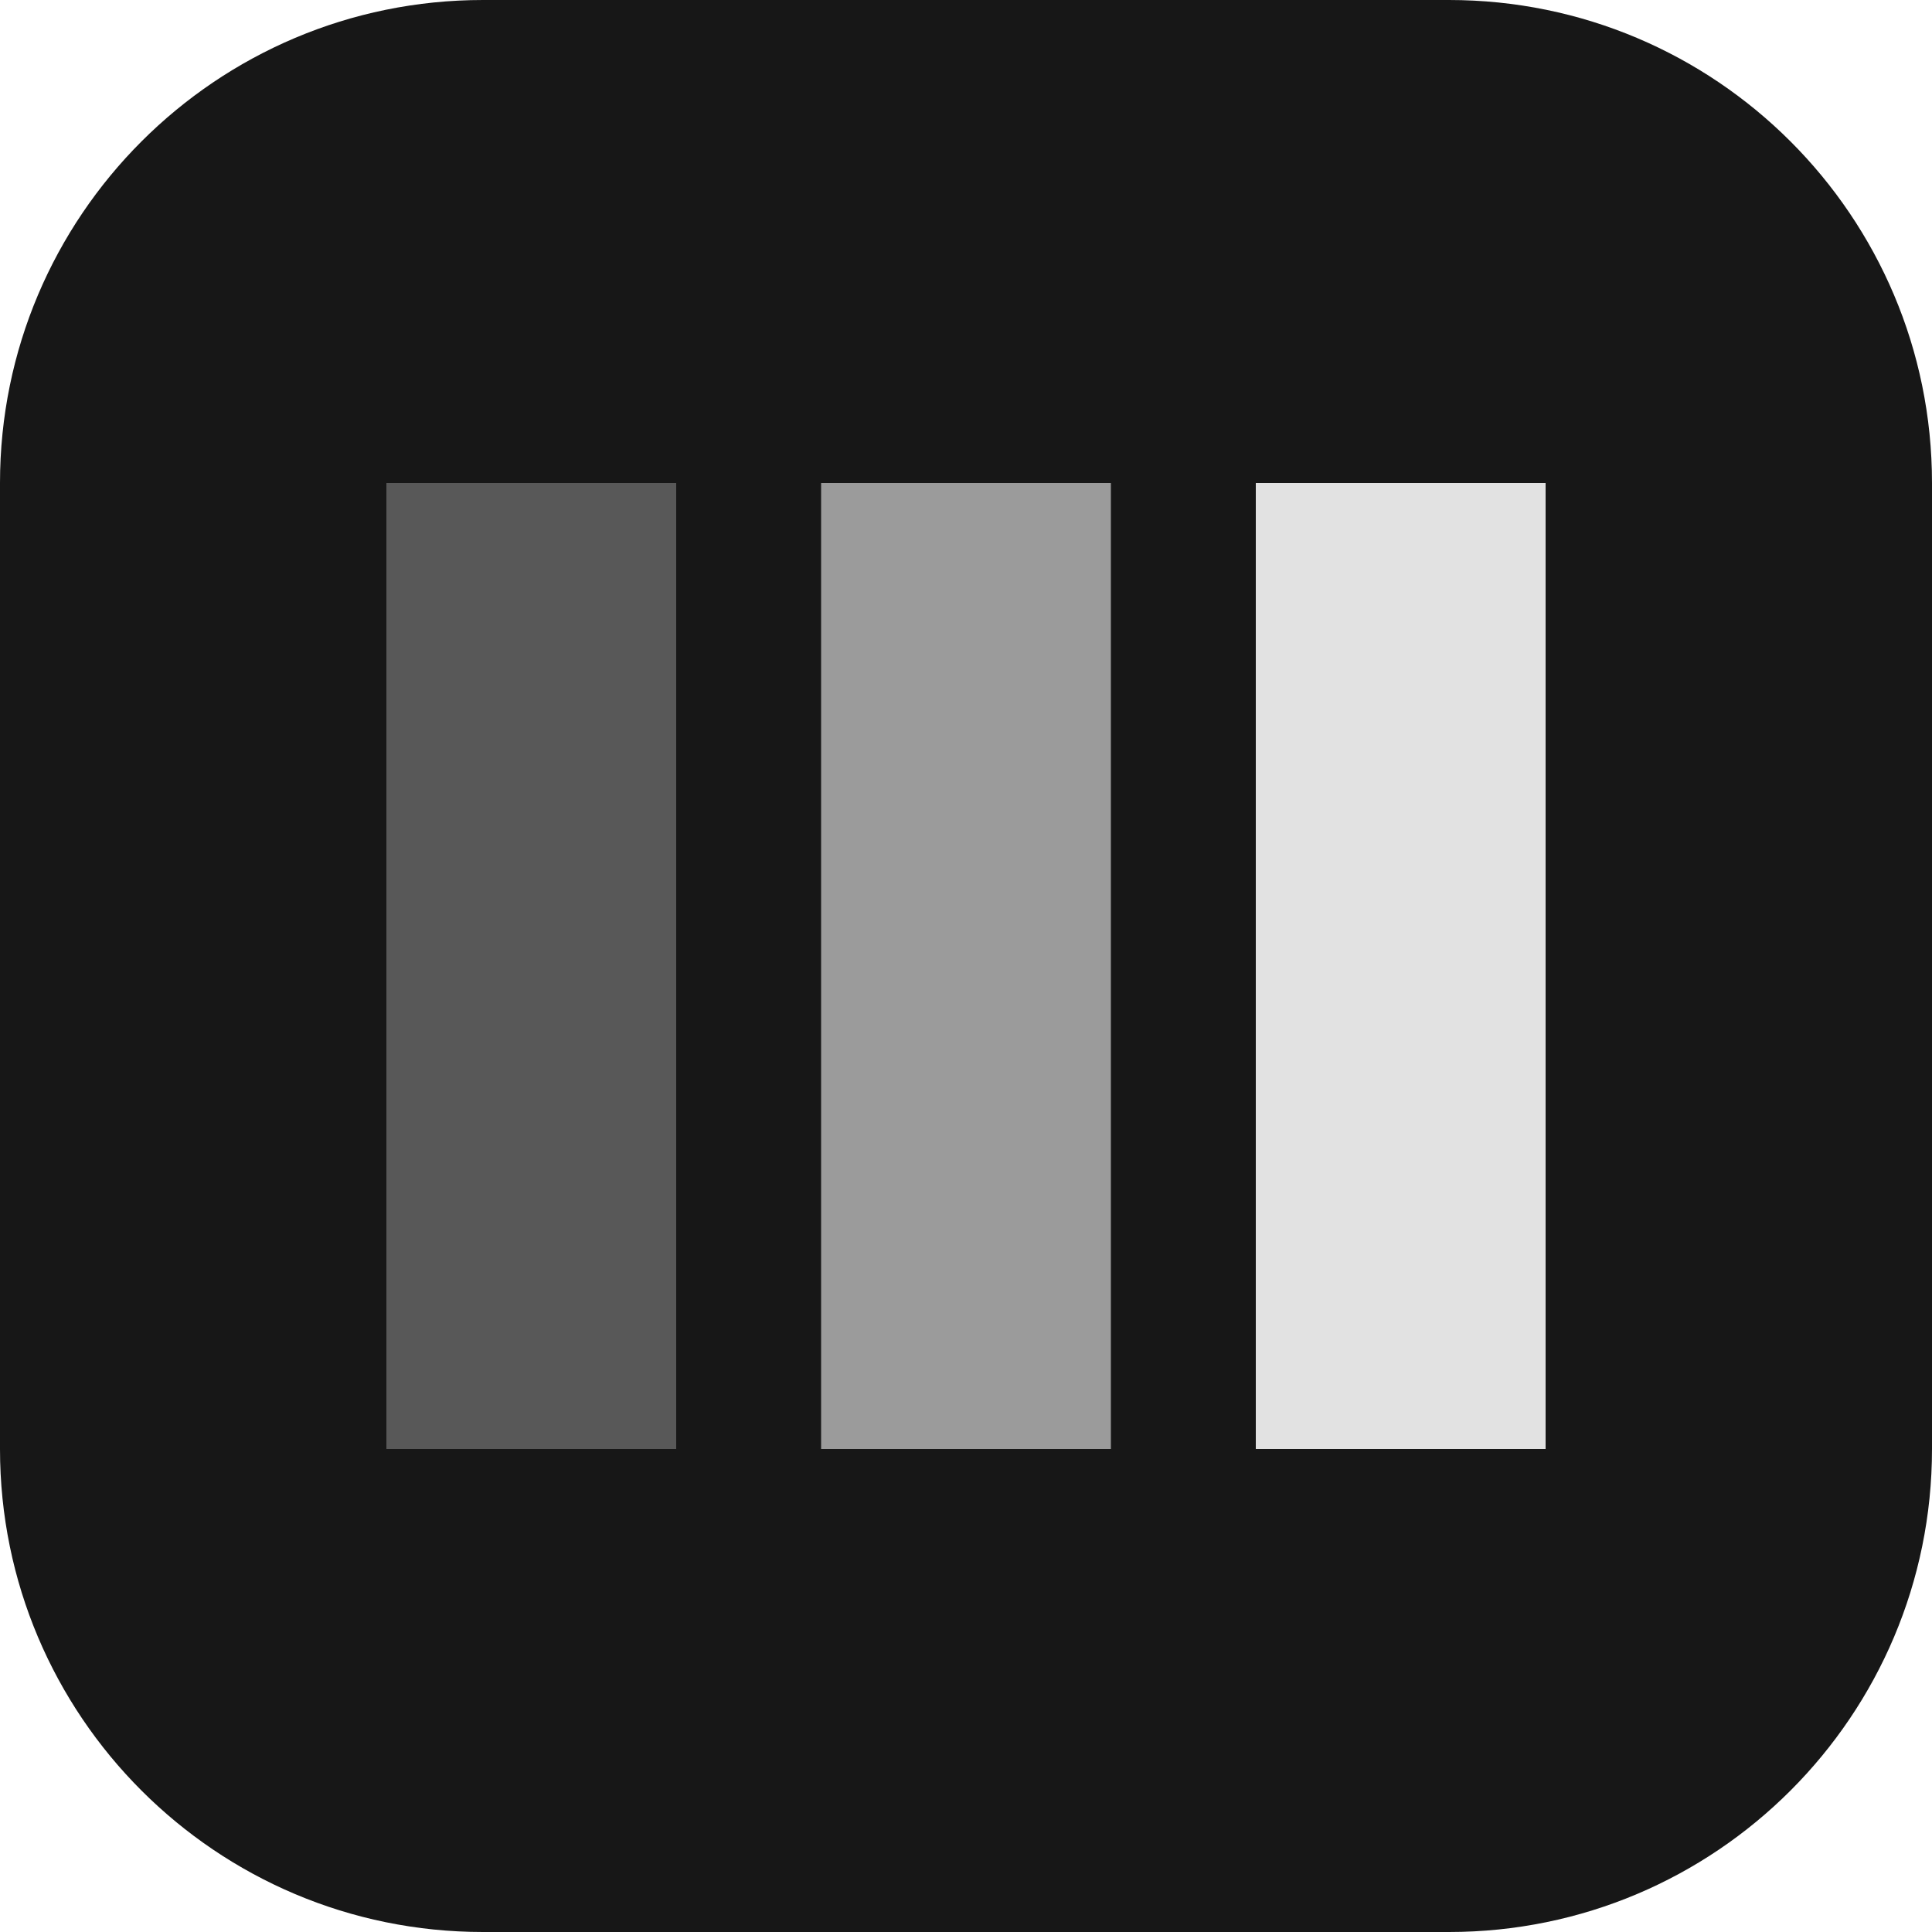
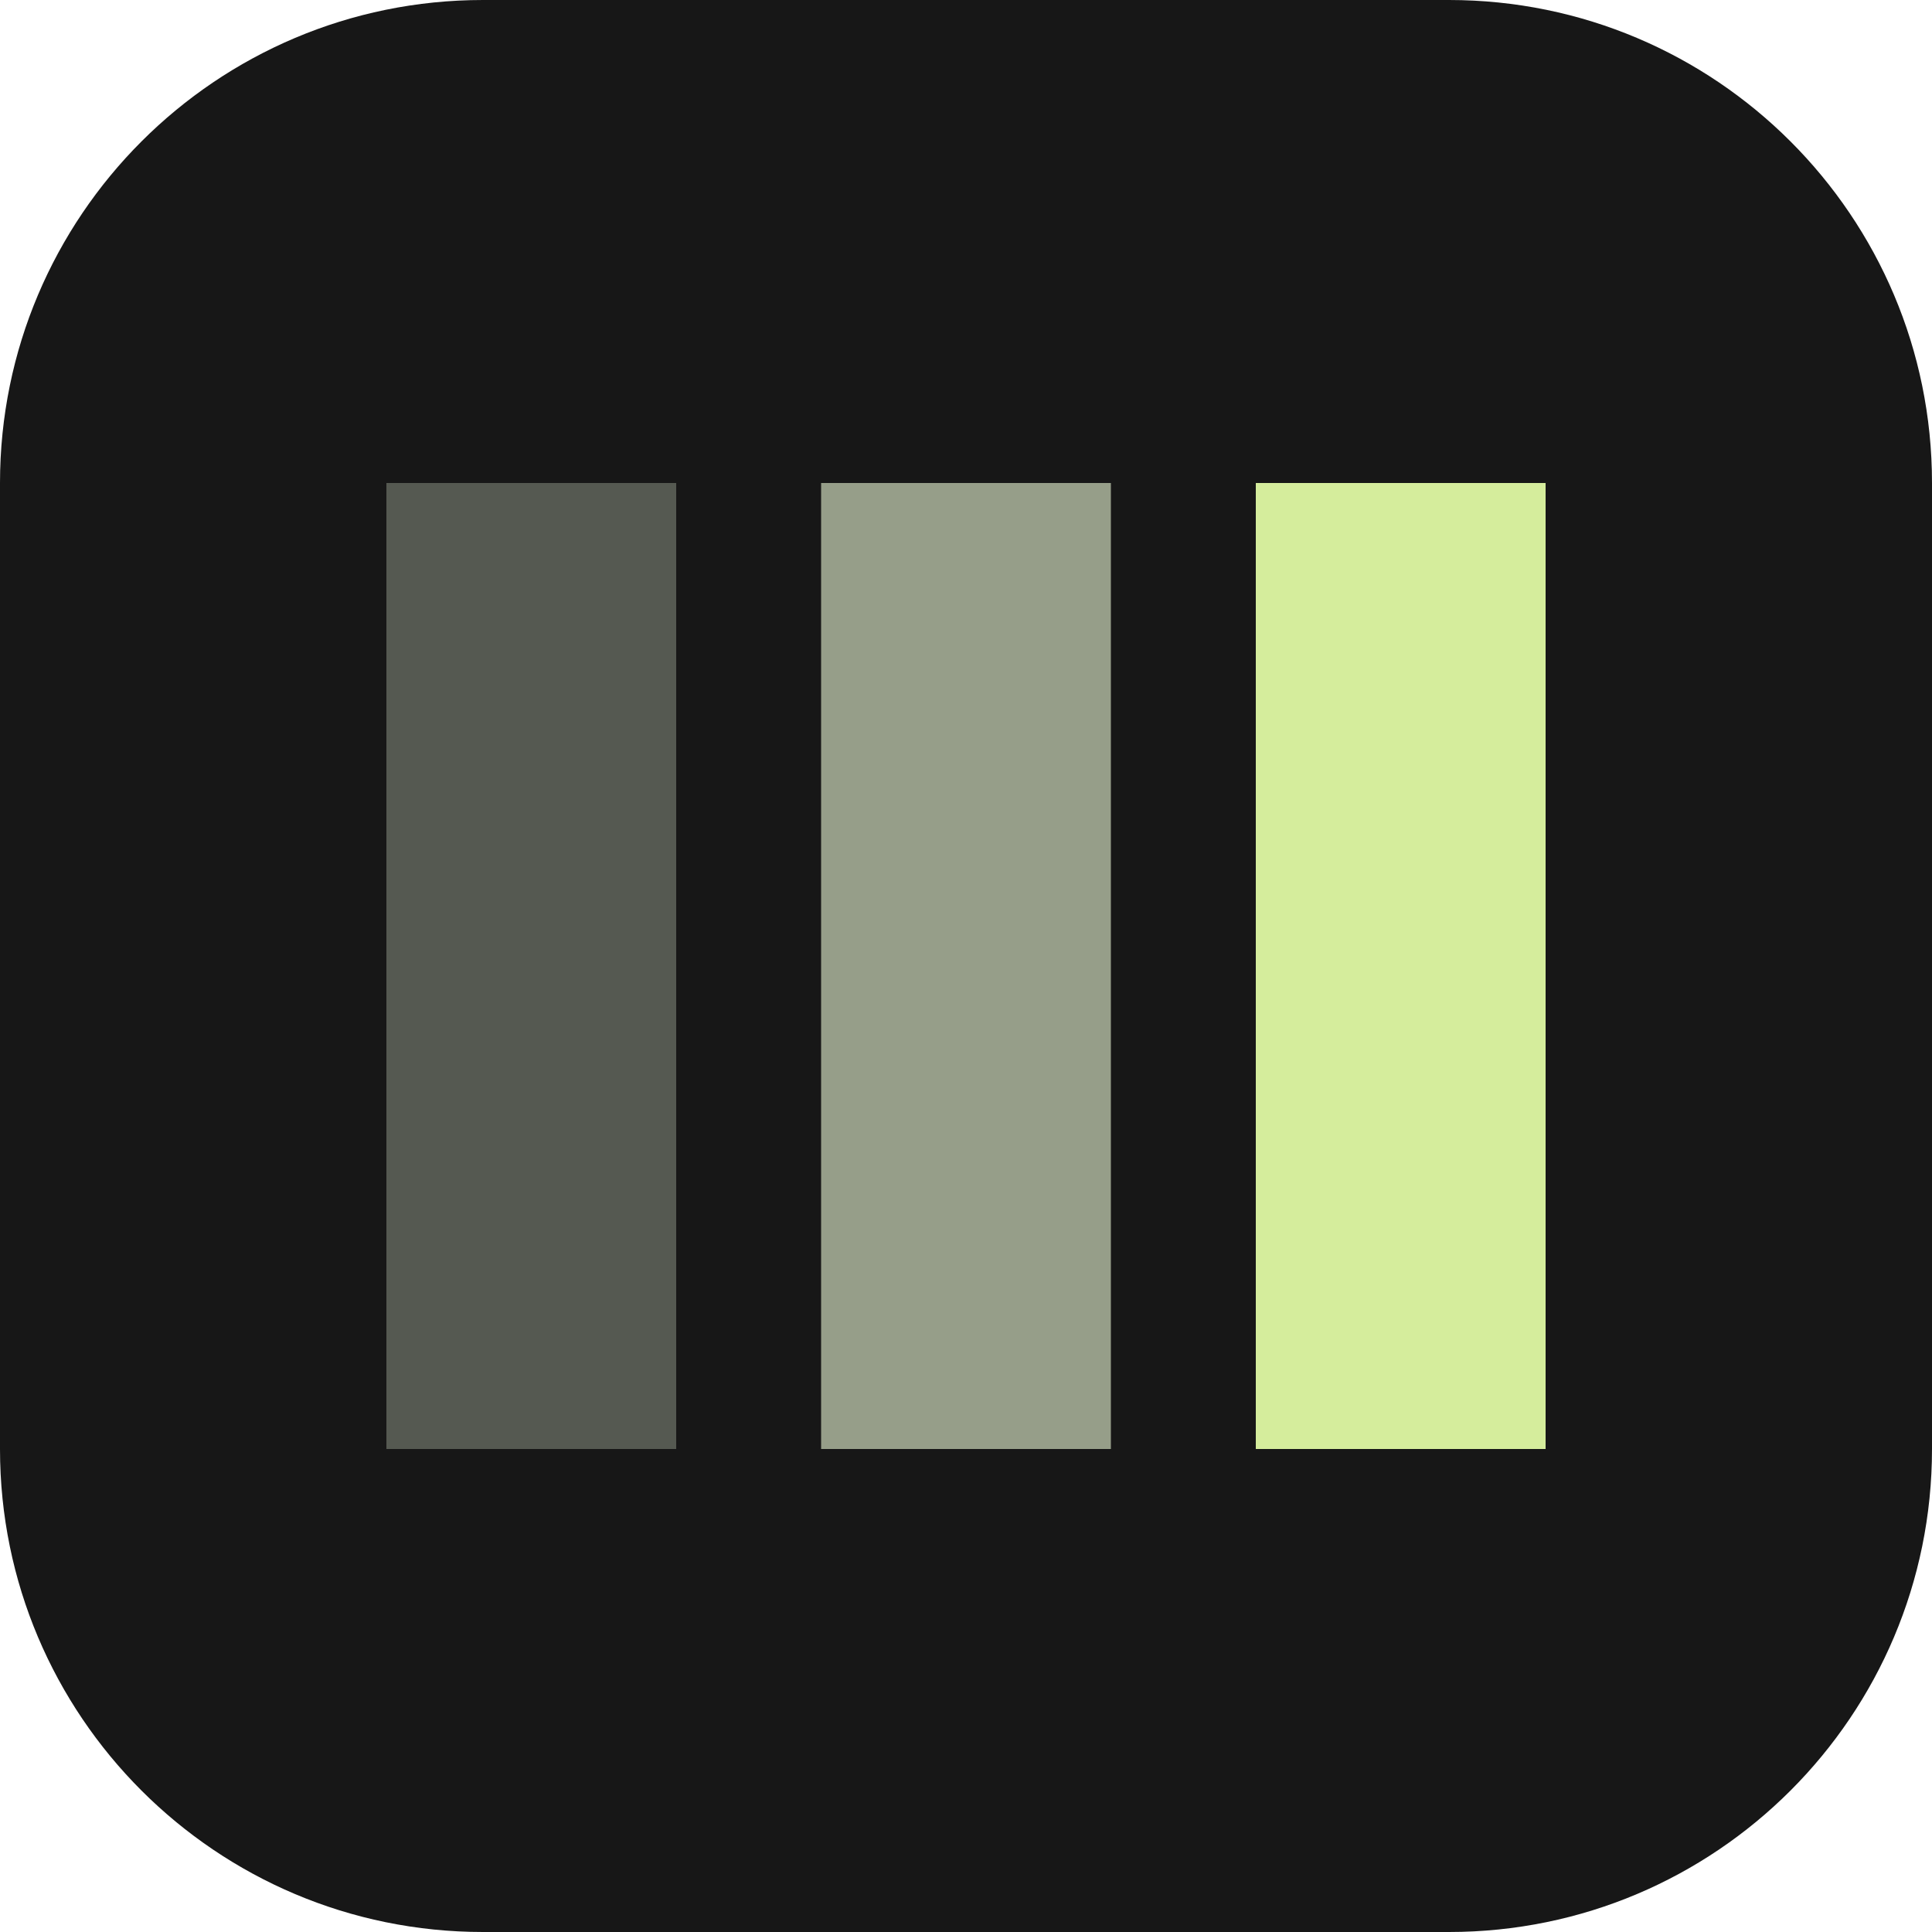
<svg xmlns="http://www.w3.org/2000/svg" viewBox="0 0 40 40">
  <rect width="40" height="40" rx="10" fill="#171717" />
-   <path d="M8 10h6v20H8z" fill="#585858" />
-   <path d="M17 10h6v20h-6z" fill="#9b9b9b" />
-   <path d="M26 10h6v20h-6z" fill="#e2e2e2" />
+   <path d="M8 10h6v20H8z" fill="#555951" />
+   <path d="M17 10h6v20h-6z" fill="#969e89" />
+   <path d="M26 10h6v20h-6z" fill="#d5ed9c" />
</svg>
